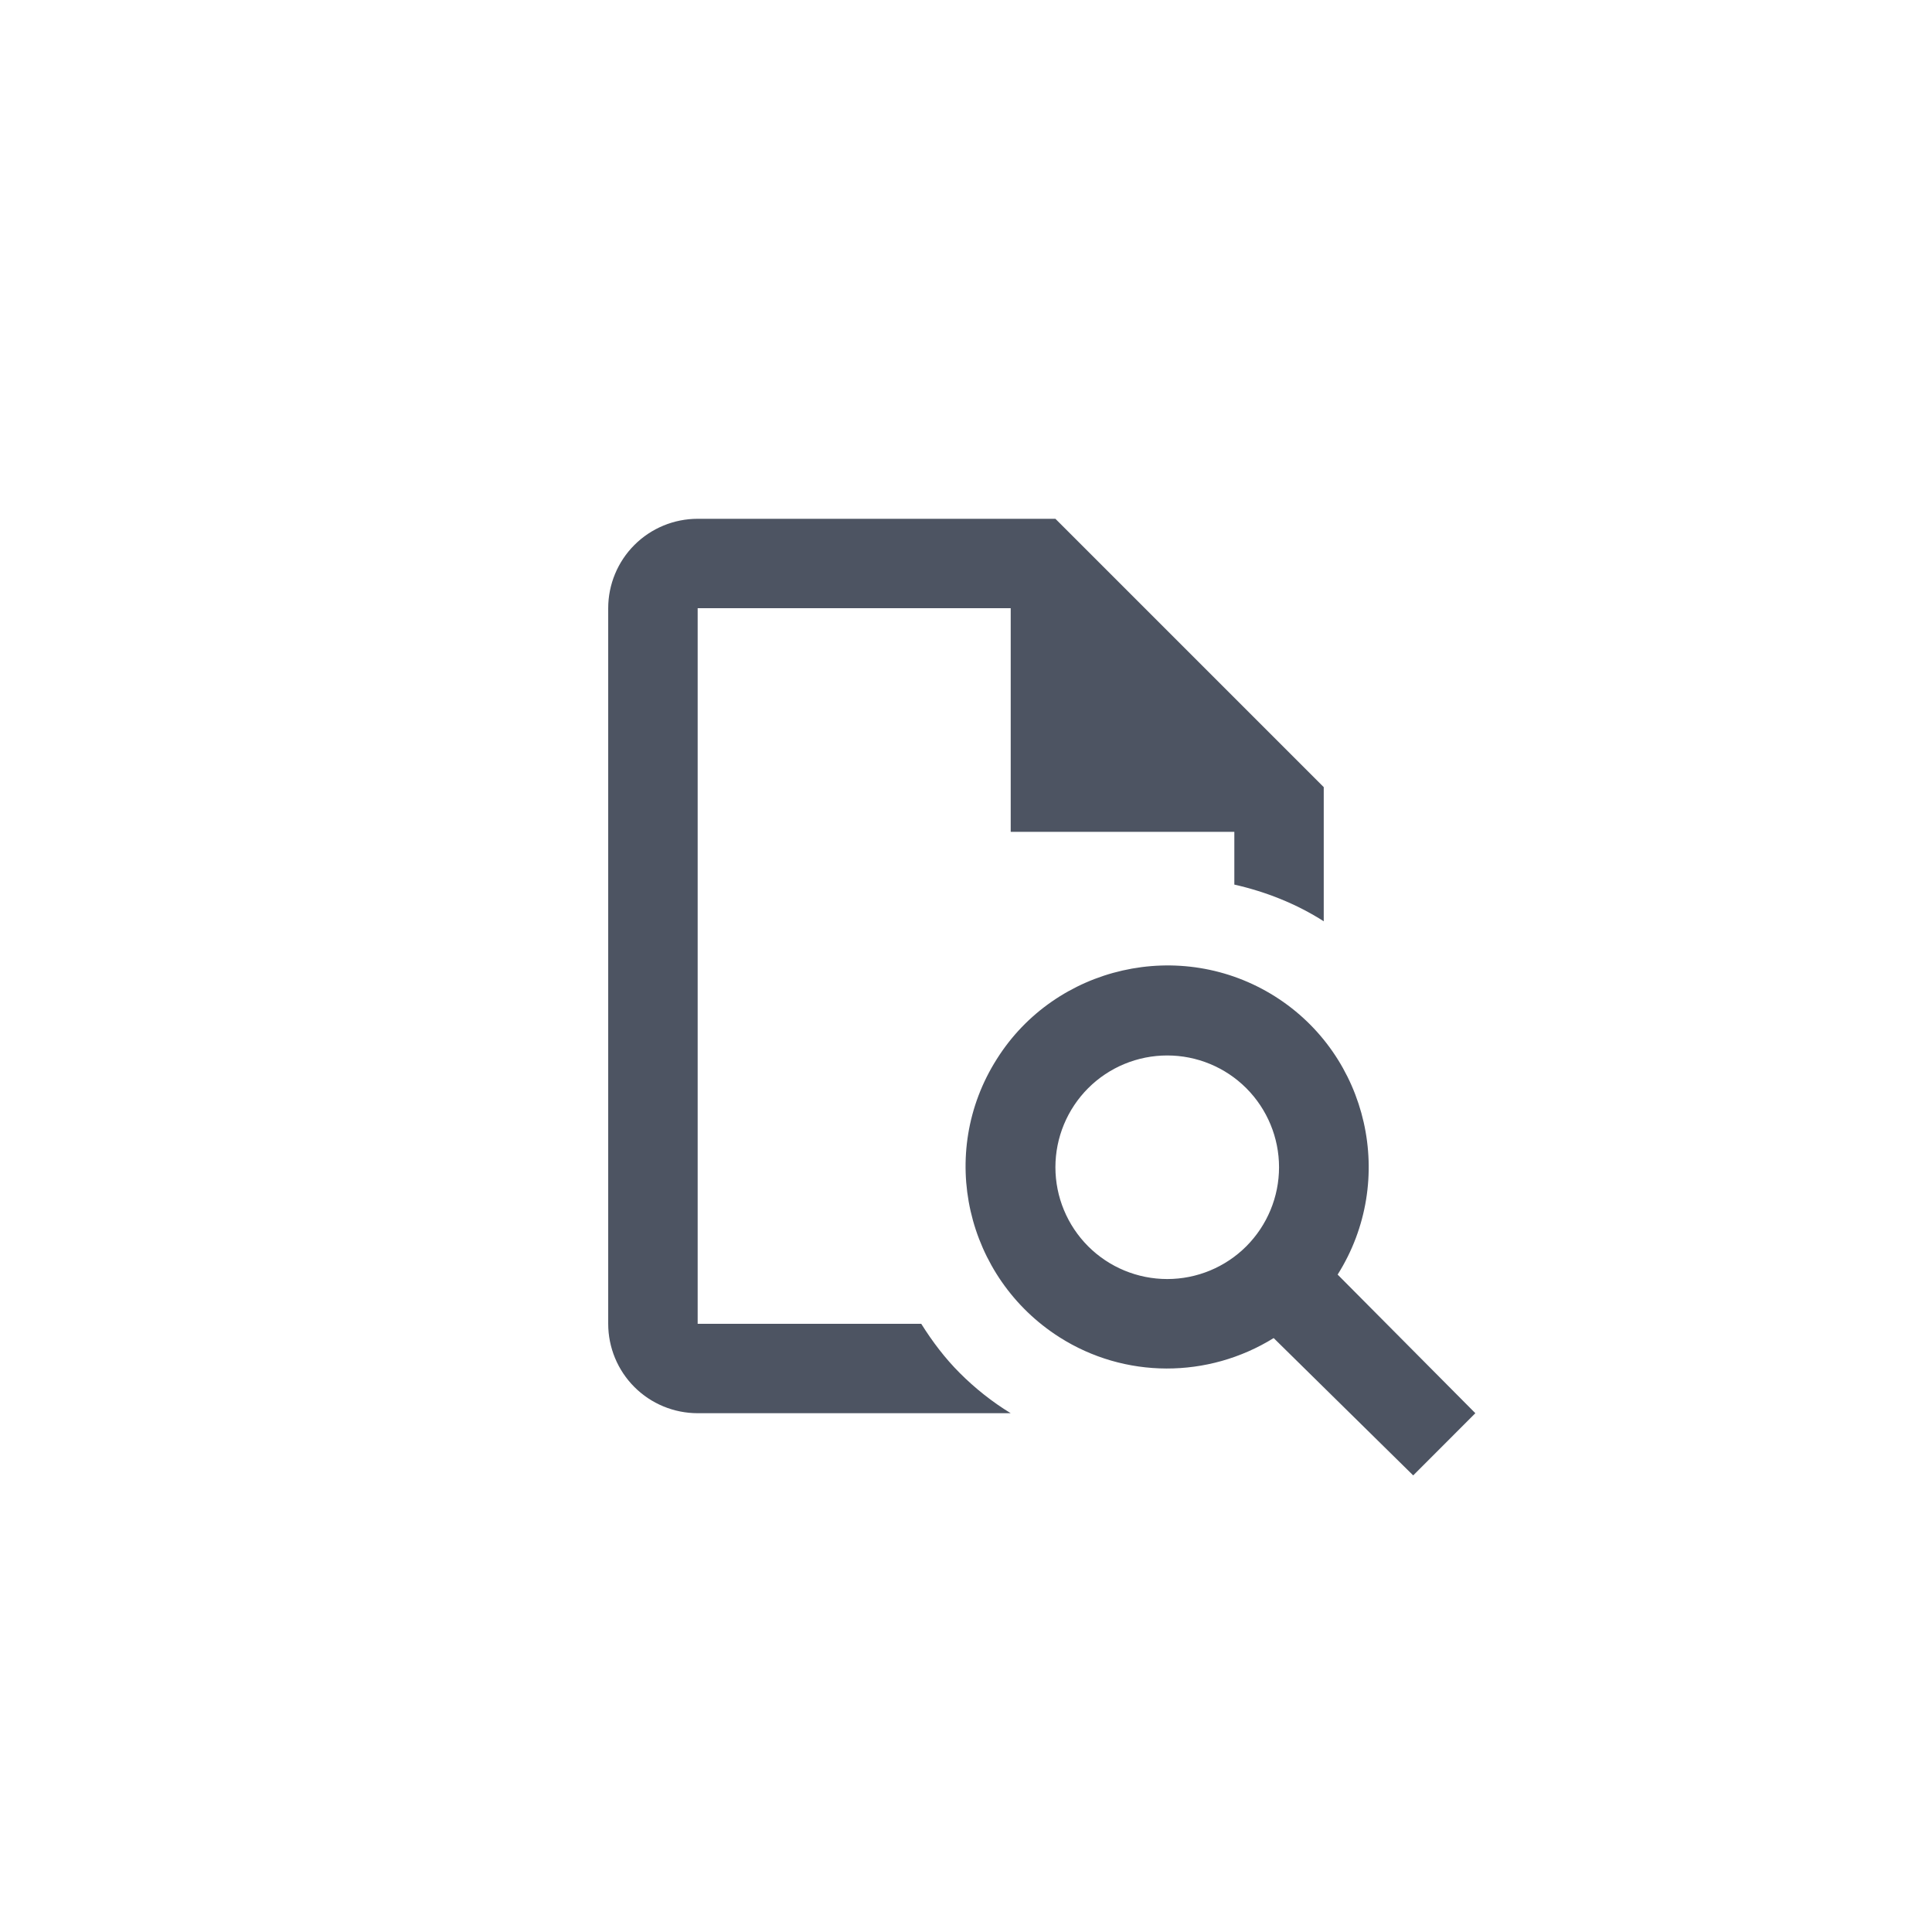
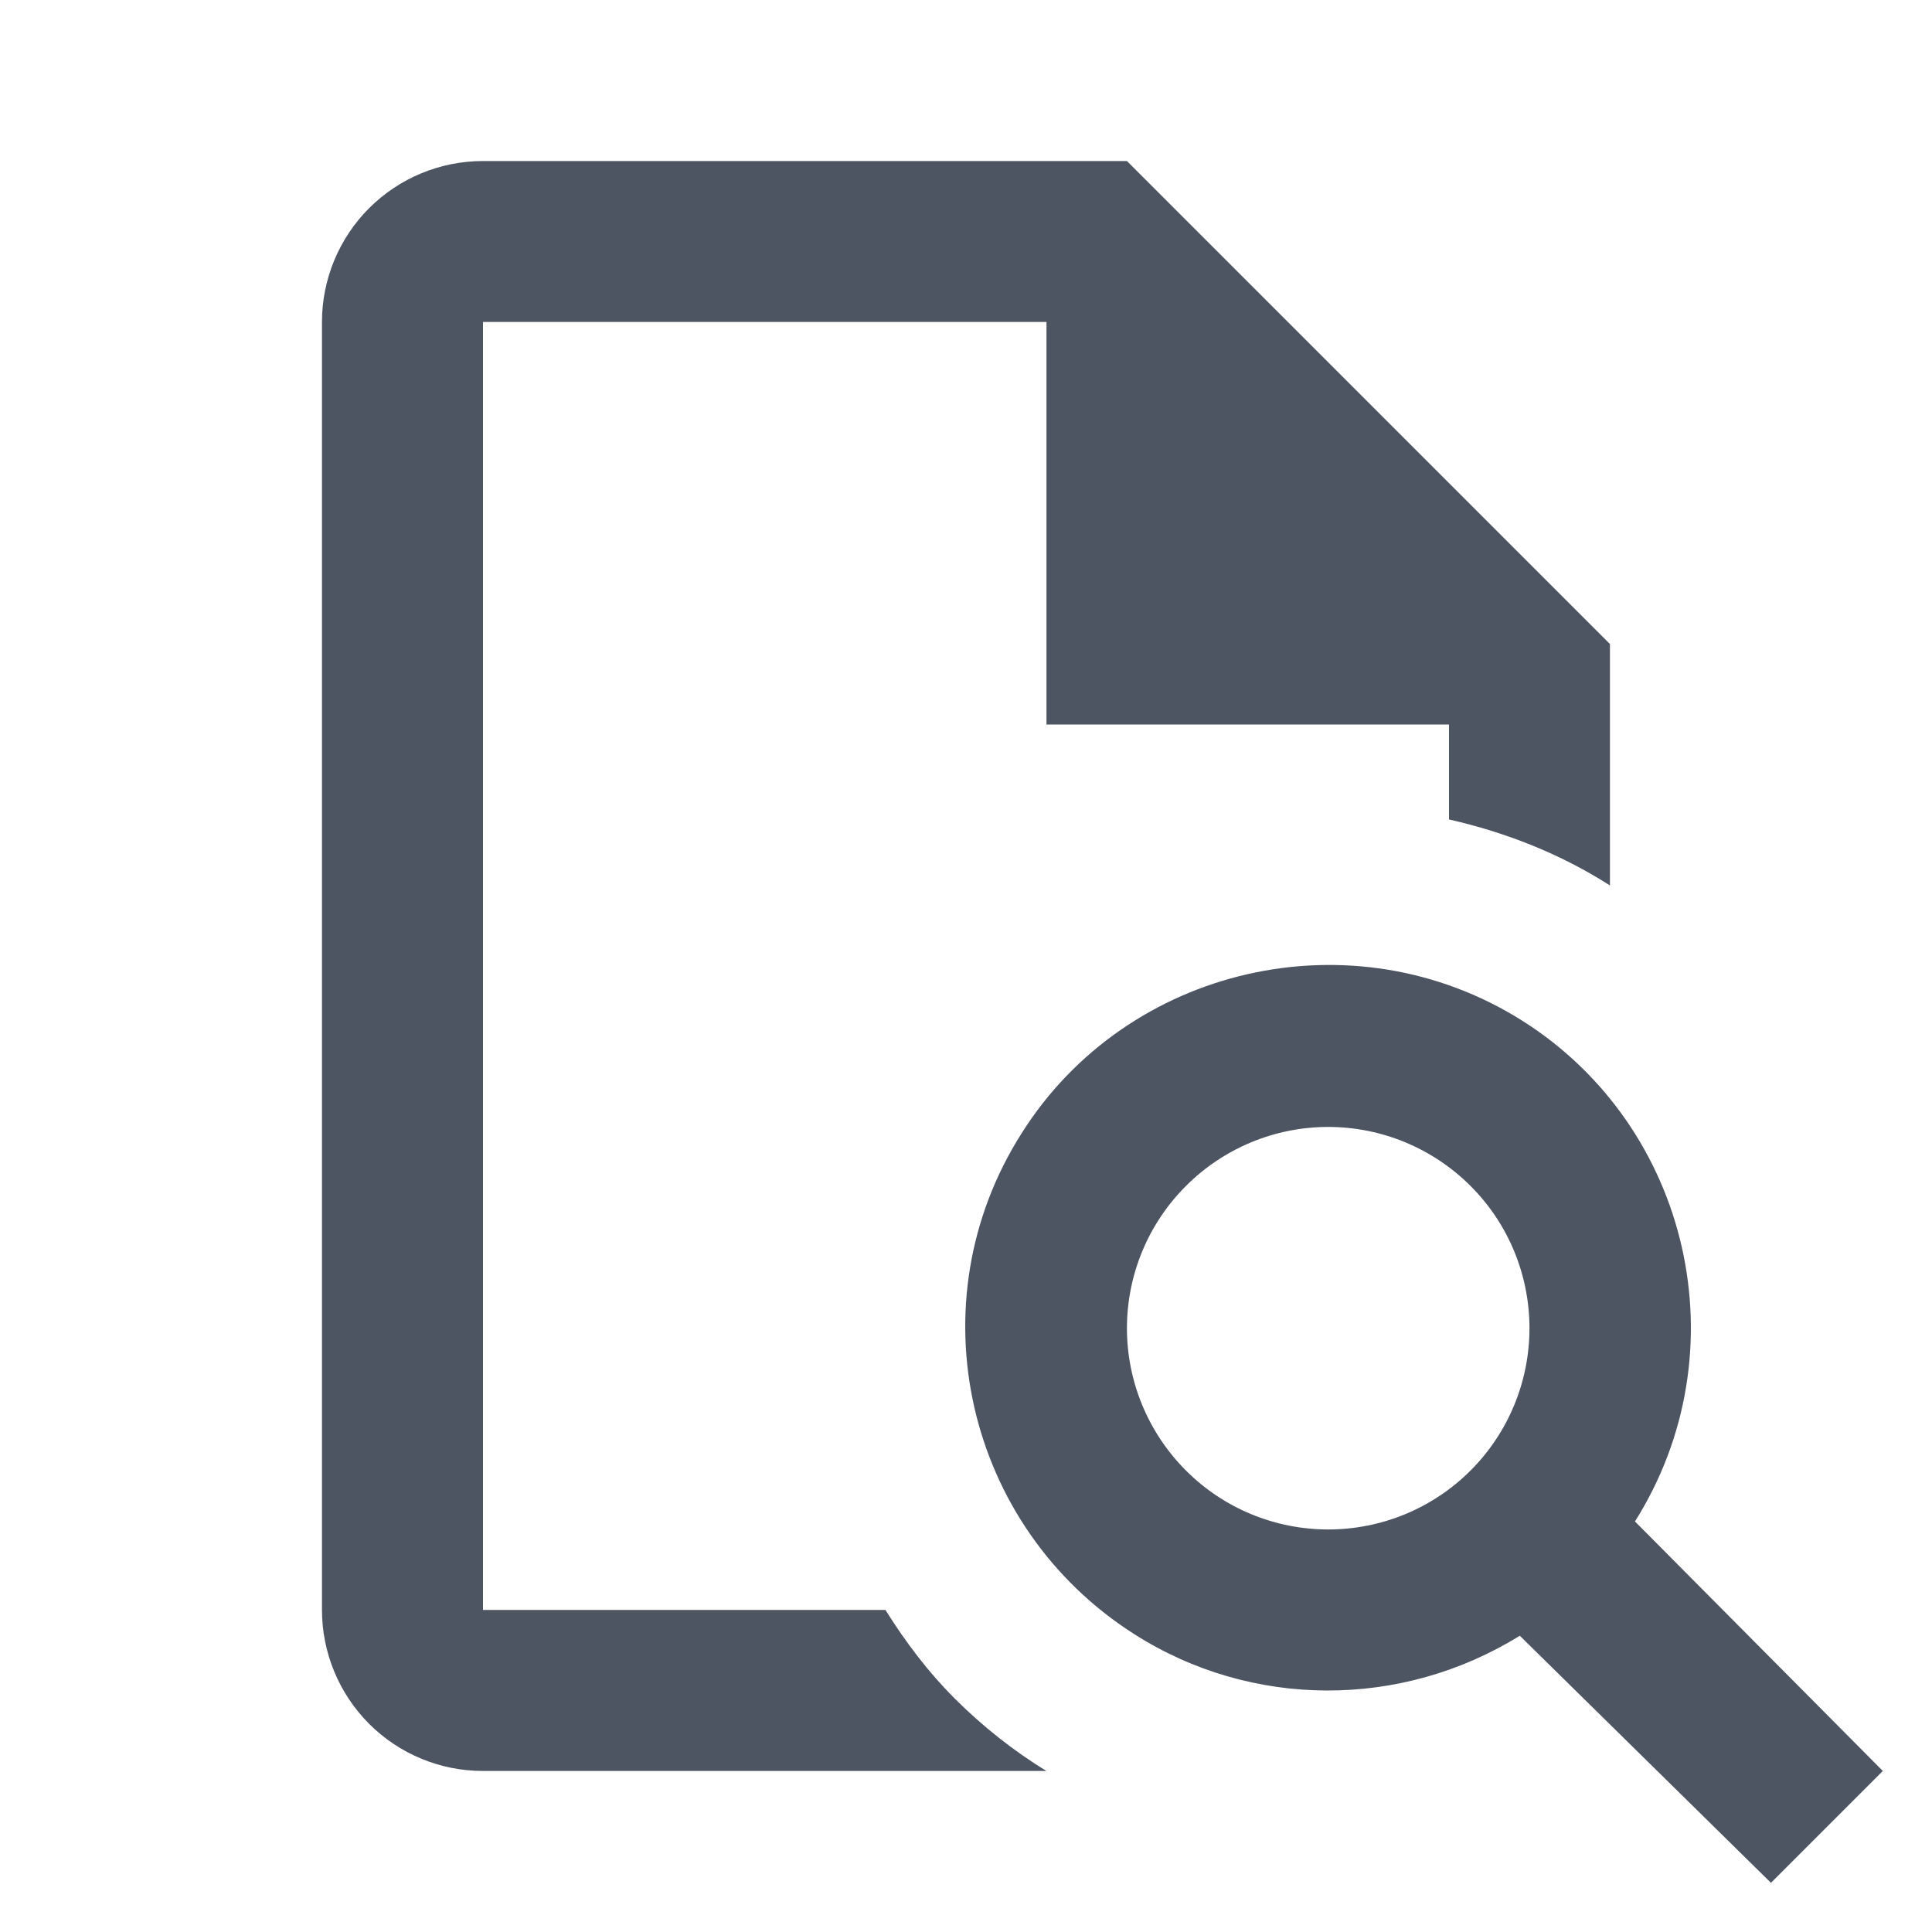
- <svg xmlns="http://www.w3.org/2000/svg" width="36" height="36" viewBox="0 0 36 36" fill="none">
-   <path d="M19.666 9.667H13C12.558 9.667 12.134 9.842 11.821 10.155C11.509 10.467 11.333 10.891 11.333 11.333V24.667C11.333 25.109 11.509 25.533 11.821 25.845C12.134 26.158 12.558 26.333 13 26.333H18.833C18.491 26.125 18.166 25.867 17.883 25.583C17.608 25.308 17.375 25 17.166 24.667H13V11.333H18.833V15.5H23V16.483C23.591 16.617 24.158 16.842 24.666 17.167V14.667L19.666 9.667ZM24.925 23.75C26.033 21.992 25.5 19.667 23.758 18.567C22 17.458 19.666 18 18.575 19.733C17.458 21.492 18 23.808 19.741 24.917C20.958 25.692 22.508 25.692 23.733 24.933L26.333 27.492L27.491 26.333L24.925 23.75ZM21.75 23.833C21.197 23.833 20.667 23.614 20.276 23.223C19.886 22.832 19.666 22.302 19.666 21.75C19.666 21.198 19.886 20.668 20.276 20.277C20.667 19.886 21.197 19.667 21.75 19.667C22.302 19.667 22.832 19.886 23.223 20.277C23.613 20.668 23.833 21.198 23.833 21.75C23.833 22.302 23.613 22.832 23.223 23.223C22.832 23.614 22.302 23.833 21.75 23.833Z" fill="#4D5462" />
+ <svg xmlns="http://www.w3.org/2000/svg" width="20" height="20" viewBox="0 0 20 20" fill="none">
+   <path d="M11.666 1.667H5C4.558 1.667 4.134 1.842 3.821 2.155C3.509 2.467 3.333 2.891 3.333 3.333V16.666C3.333 17.108 3.509 17.532 3.821 17.845C4.134 18.158 4.558 18.333 5 18.333H10.833C10.491 18.125 10.166 17.866 9.883 17.583C9.608 17.308 9.375 17 9.166 16.666H5V3.333H10.833V7.5H15V8.483C15.591 8.617 16.158 8.841 16.666 9.166V6.667L11.666 1.667ZM16.925 15.75C18.033 13.992 17.5 11.666 15.758 10.566C14 9.458 11.666 10 10.575 11.733C9.458 13.492 10 15.808 11.741 16.916C12.958 17.692 14.508 17.692 15.733 16.933L18.333 19.491L19.491 18.333L16.925 15.75ZM13.75 15.833C13.197 15.833 12.667 15.614 12.277 15.223C11.886 14.832 11.666 14.302 11.666 13.75C11.666 13.197 11.886 12.667 12.277 12.277C12.667 11.886 13.197 11.666 13.75 11.666C14.302 11.666 14.832 11.886 15.223 12.277C15.614 12.667 15.833 13.197 15.833 13.75C15.833 14.302 15.614 14.832 15.223 15.223C14.832 15.614 14.302 15.833 13.75 15.833Z" fill="#4D5462" />
</svg>
